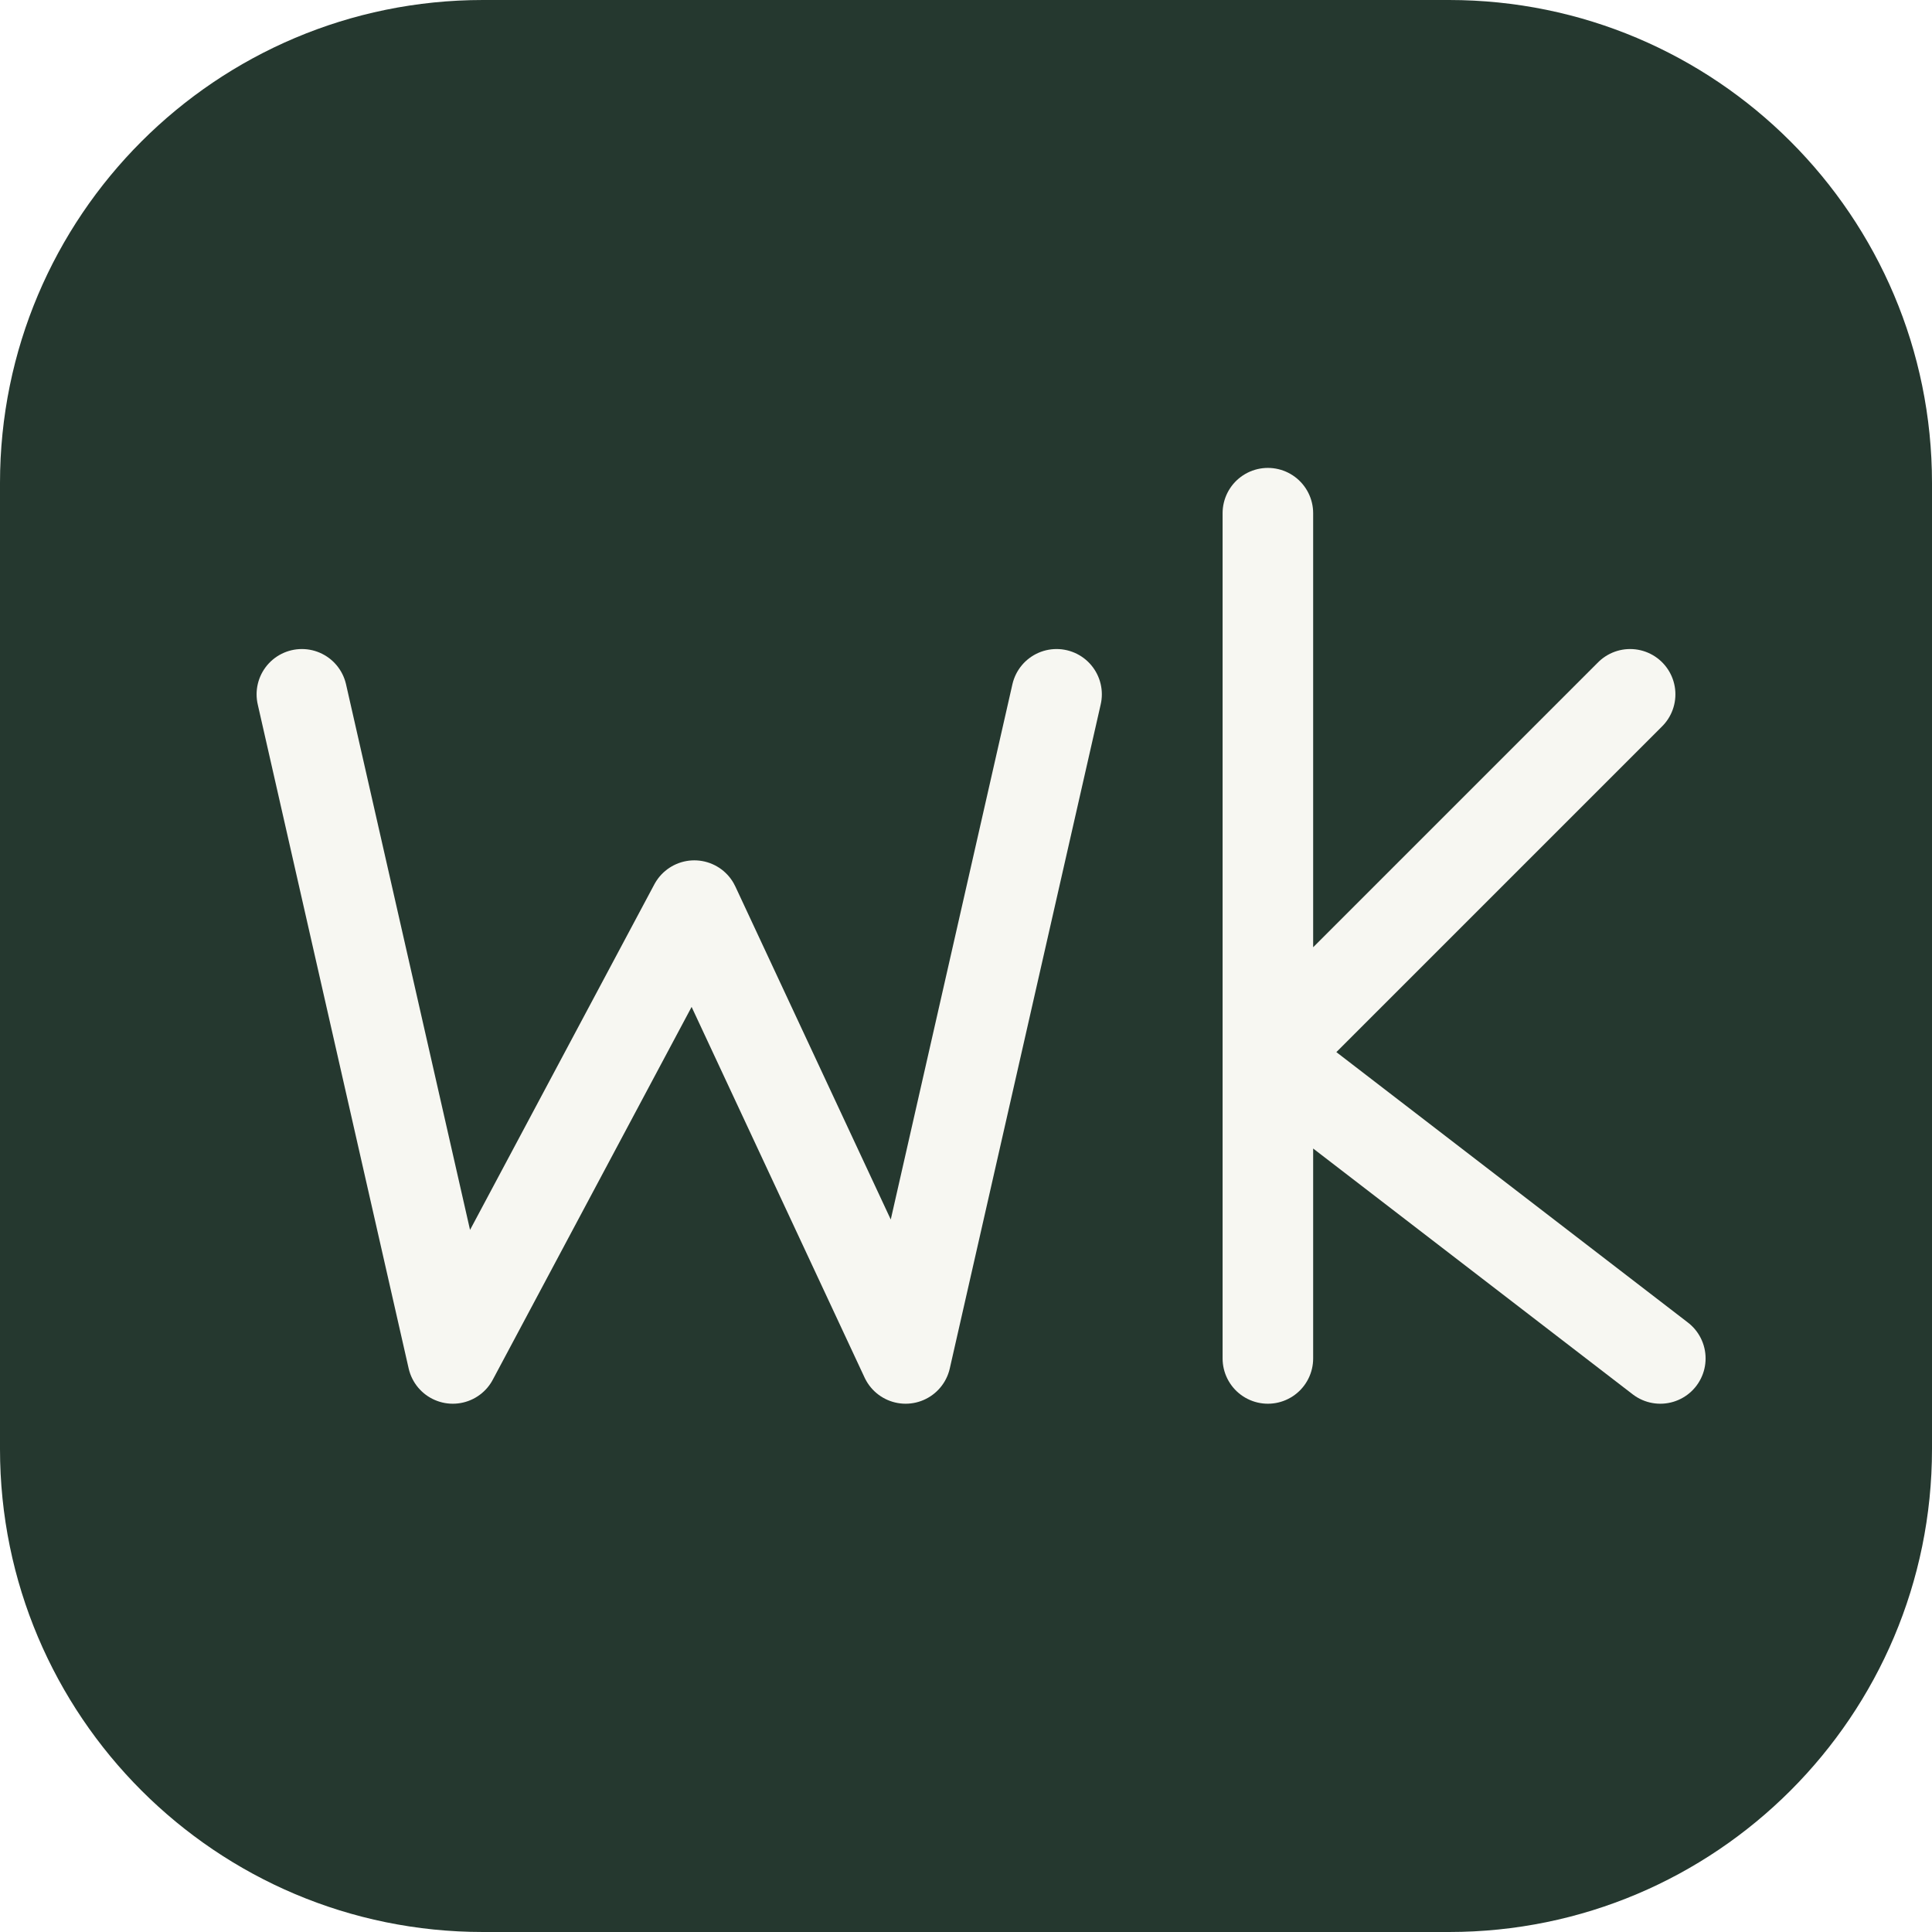
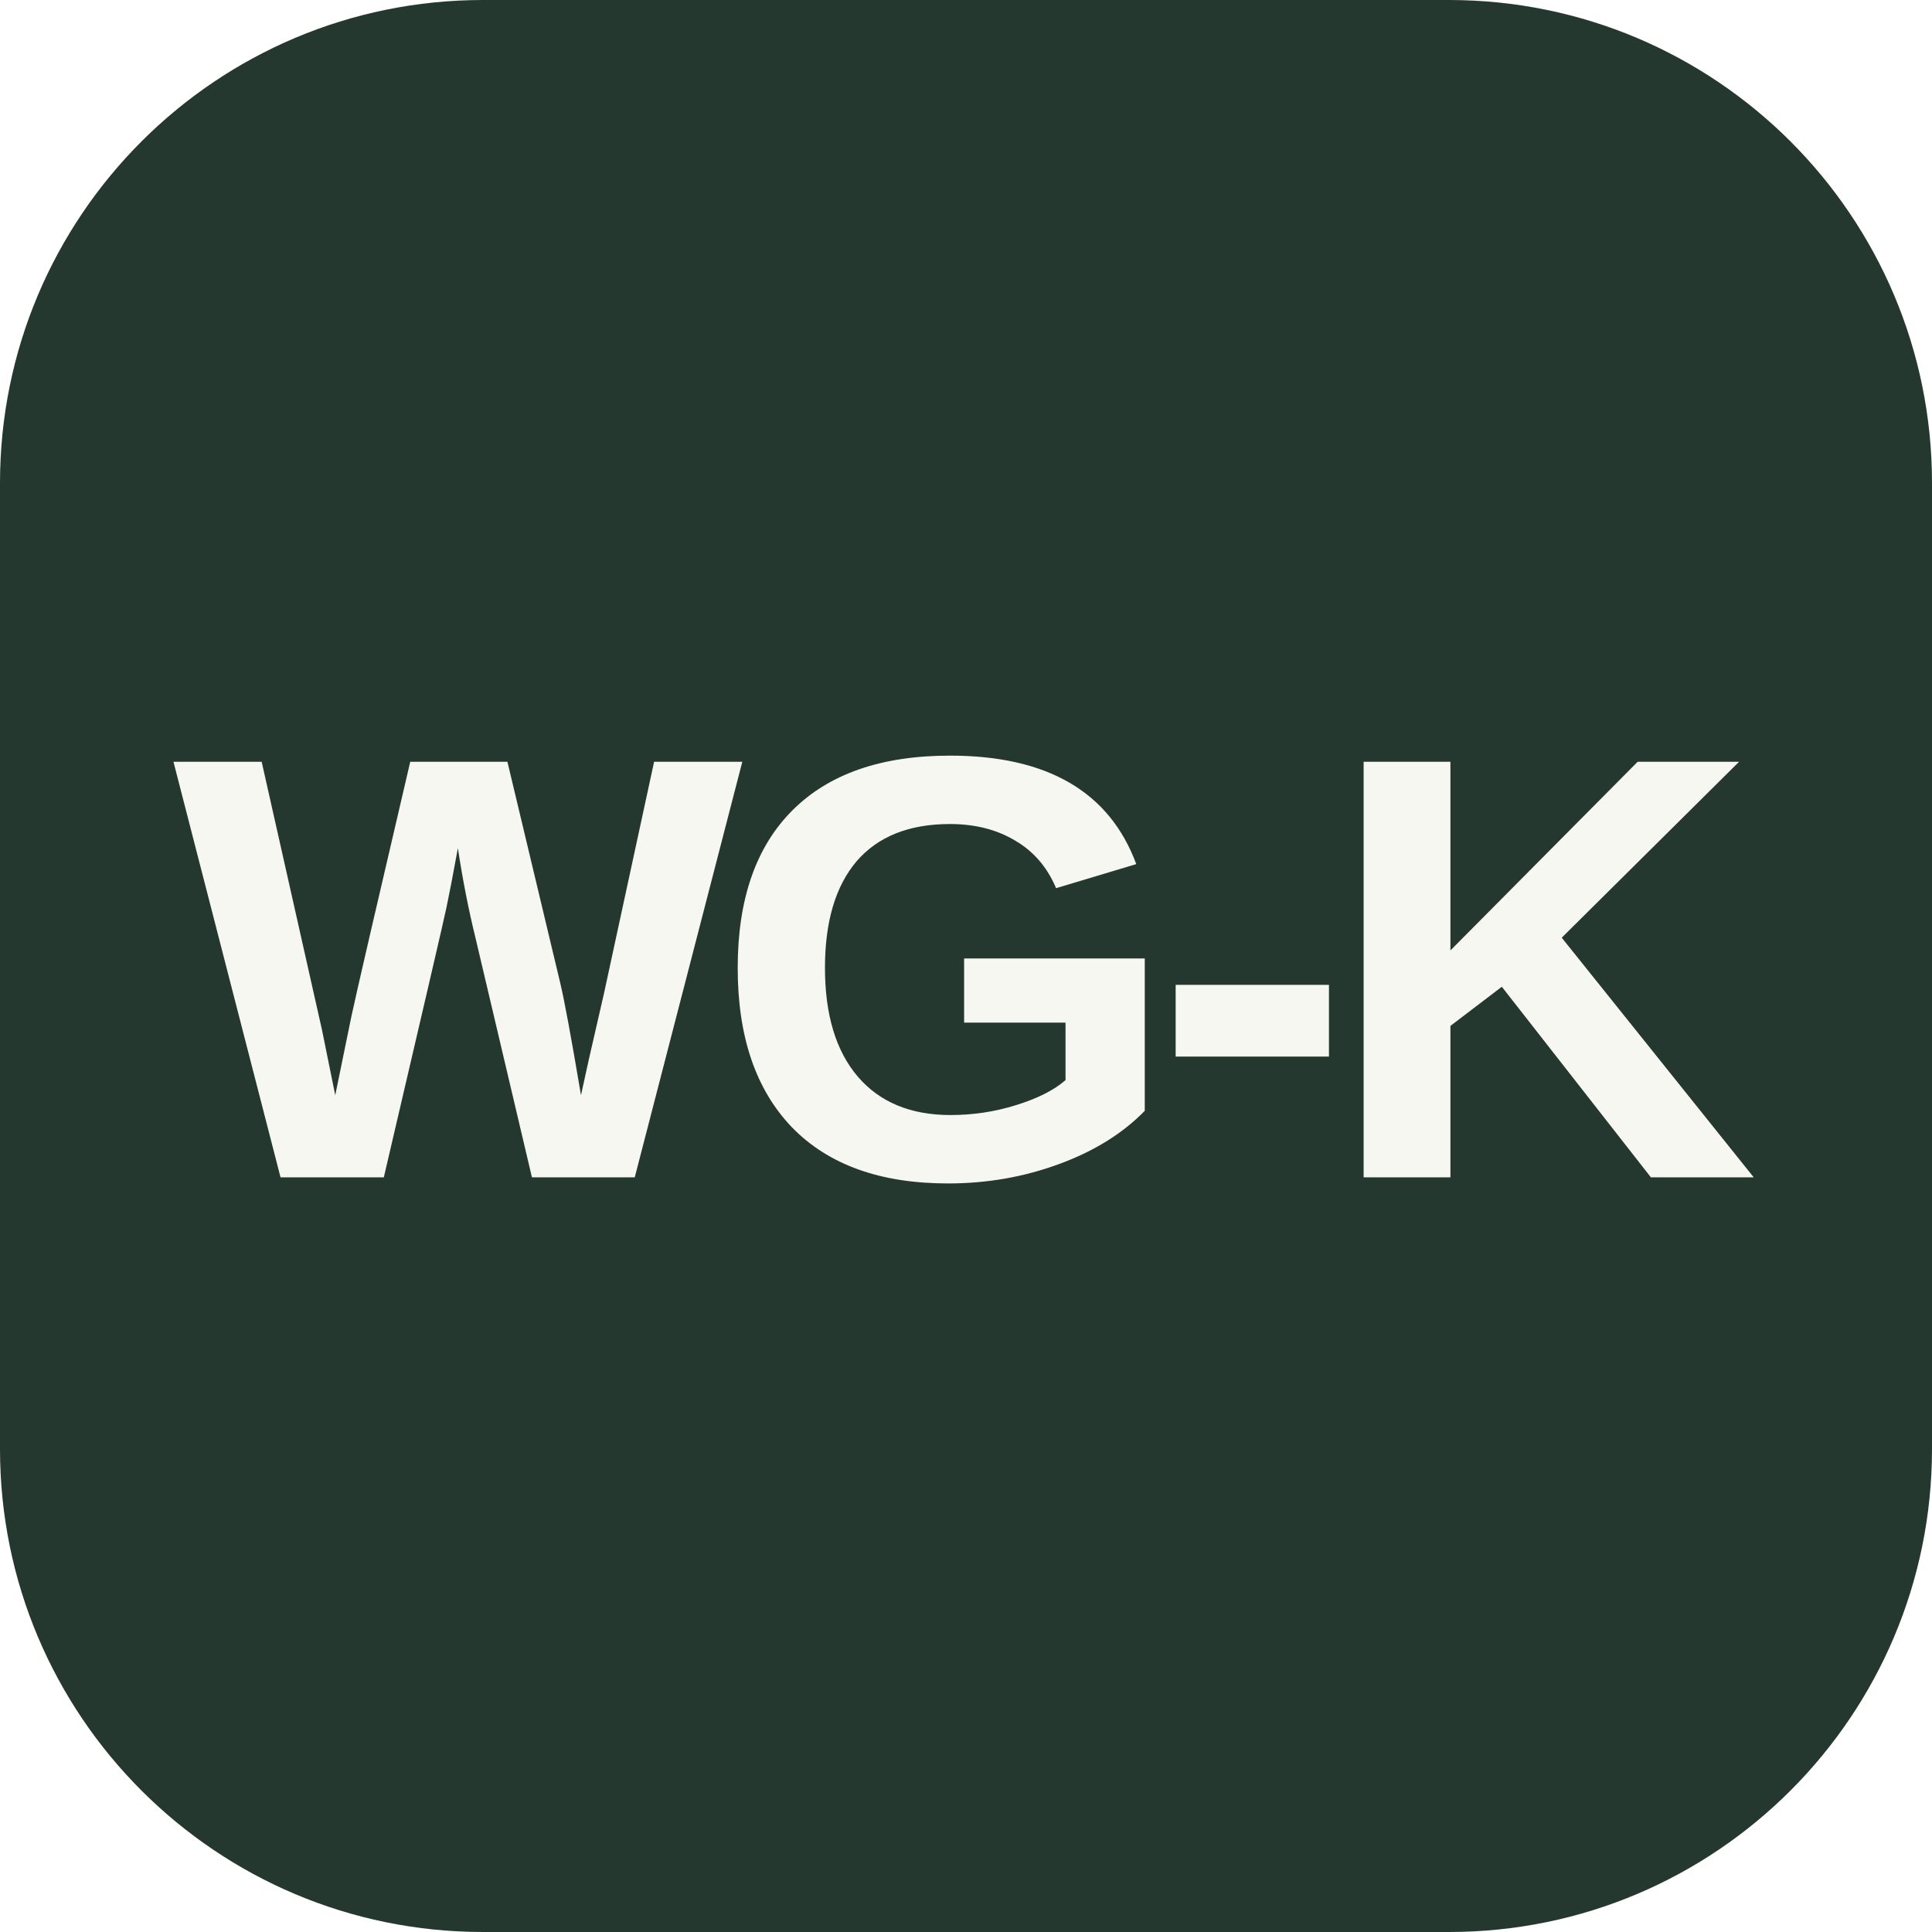
<svg xmlns="http://www.w3.org/2000/svg" viewBox="0 0 64 64">
  <rect width="64" height="64" rx="16" fill="#25382f" />
-   <path d="m10 23 5 22 8-15 7 15 5-22m7-6v28m0-10 12-12m-12 12 13 10" fill="none" stroke="#f7f7f2" stroke-width="3" stroke-linecap="round" stroke-linejoin="round" />
+   <text x="32" y="39" text-anchor="middle" font-family="Arial, Helvetica, sans-serif" font-size="20" font-weight="700" letter-spacing="-1" fill="#f7f7f2">WG-K</text>
</svg>
